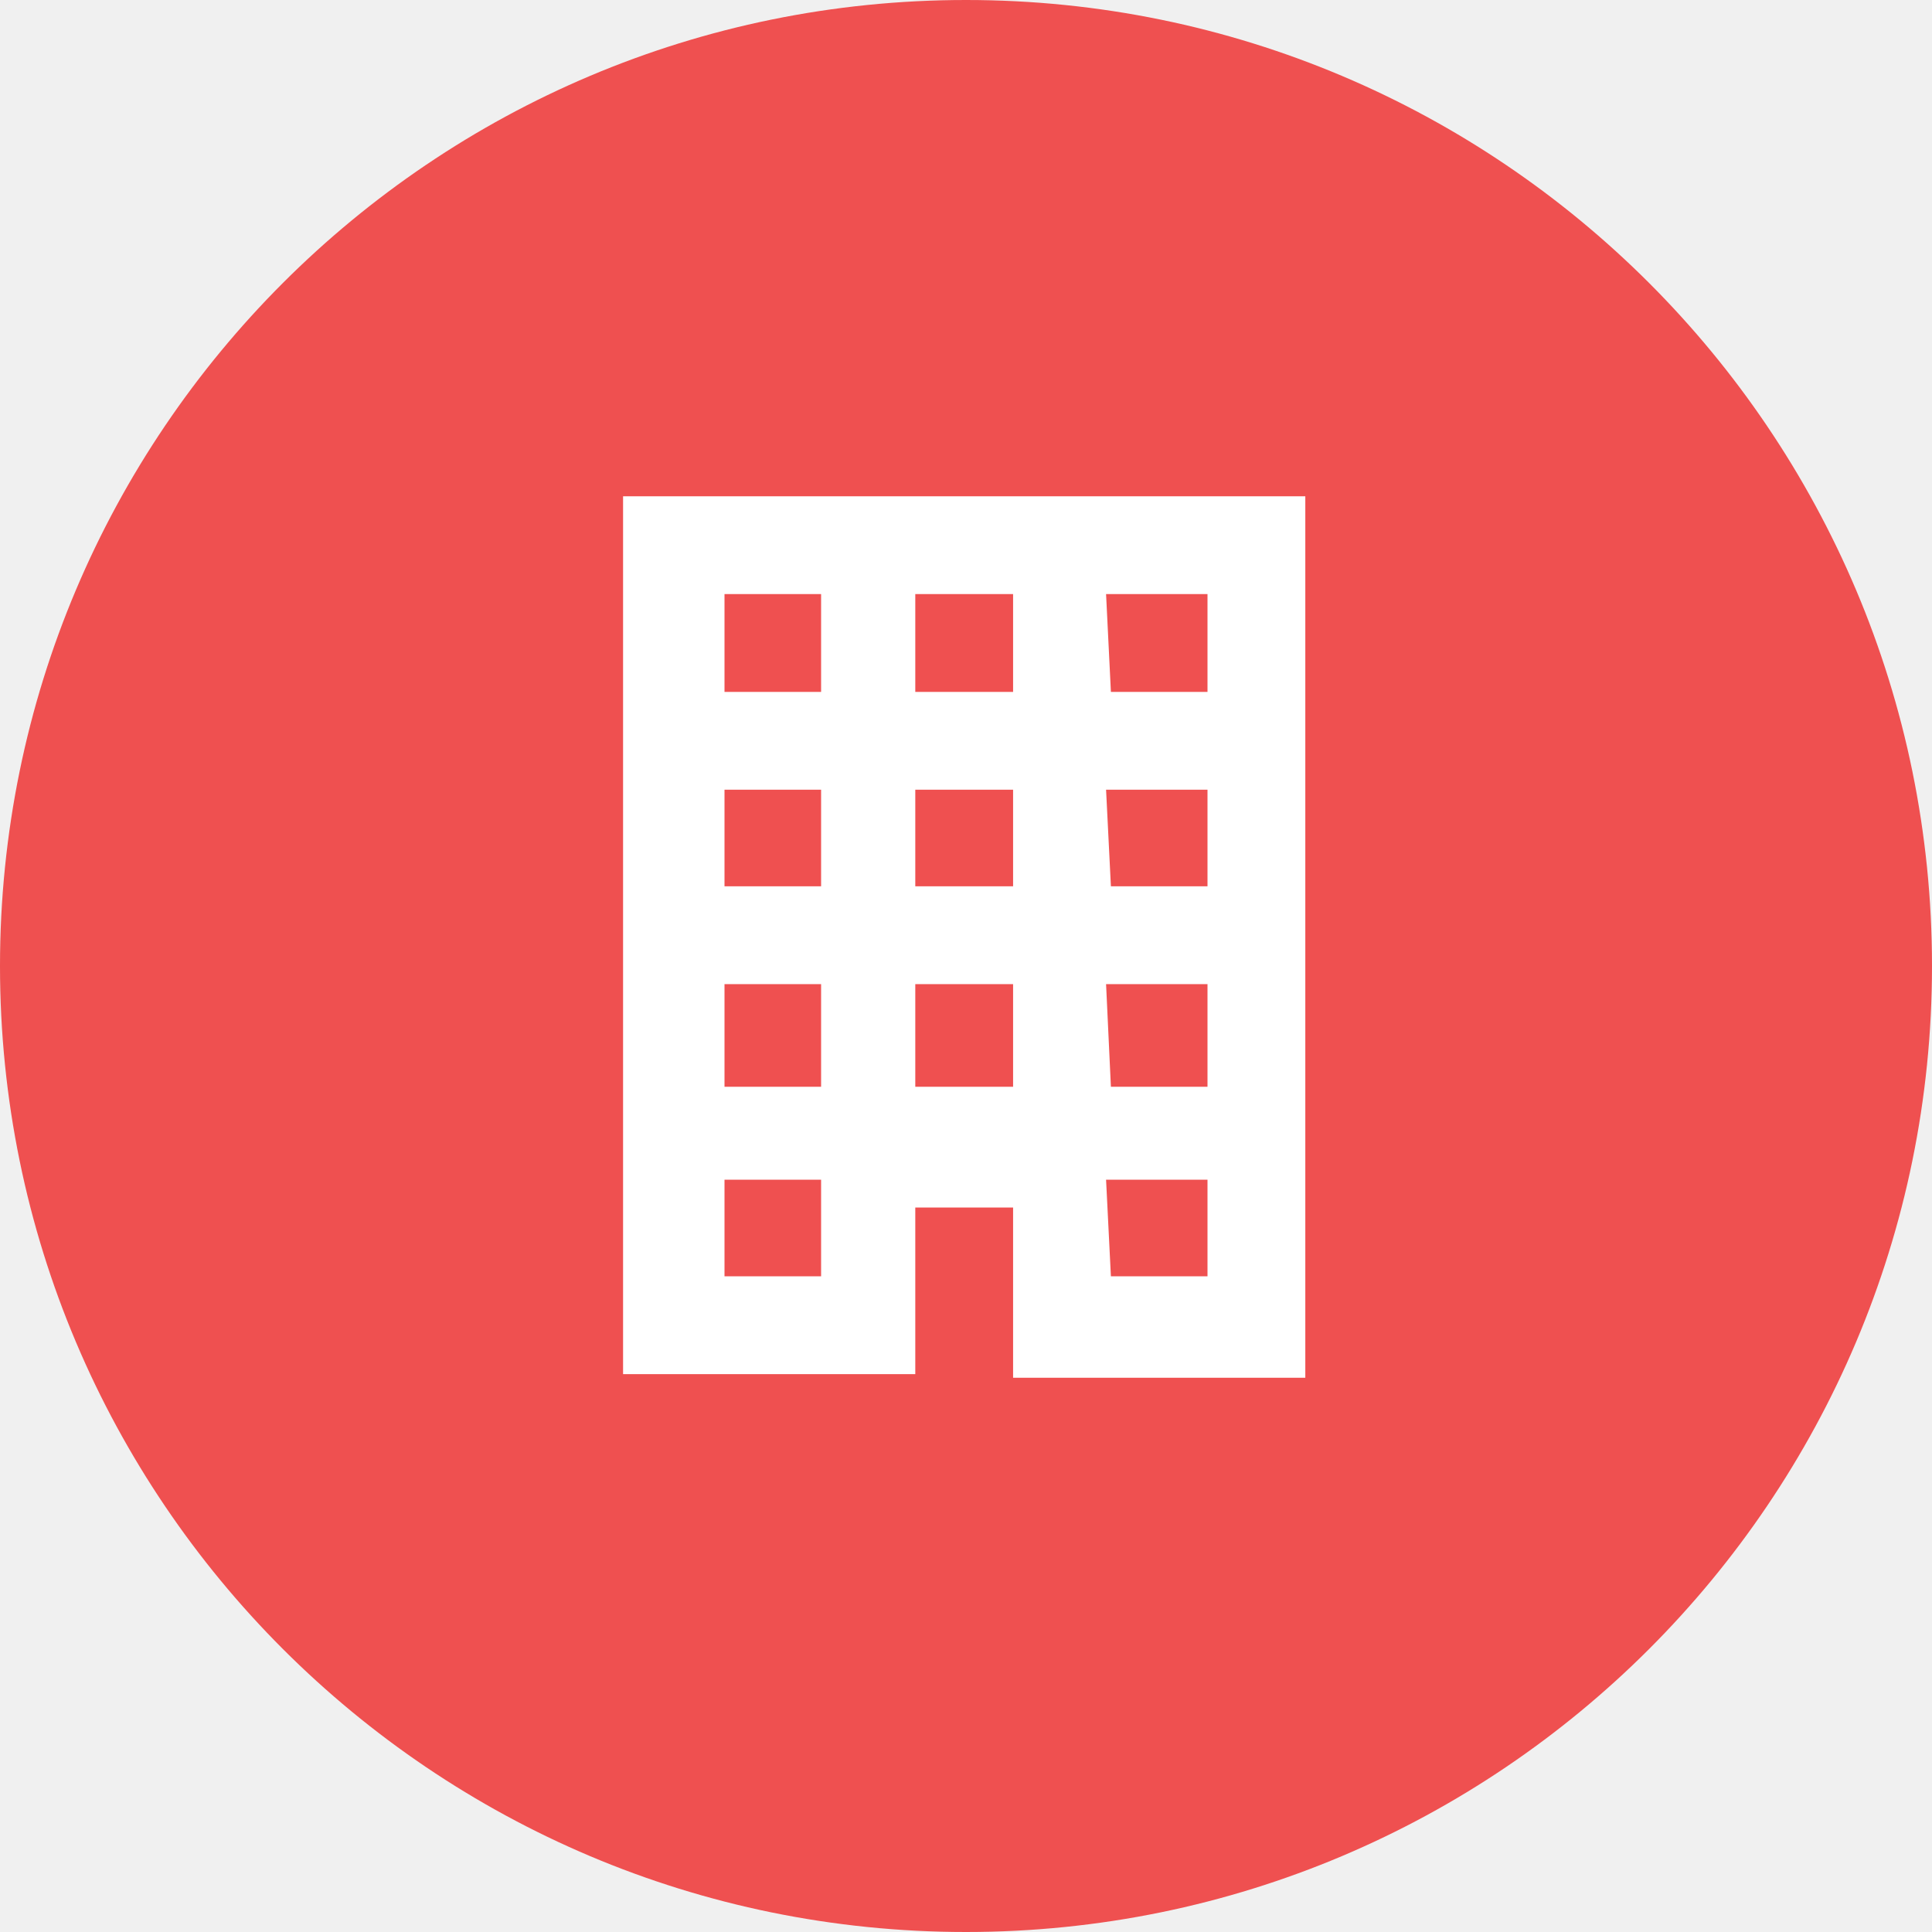
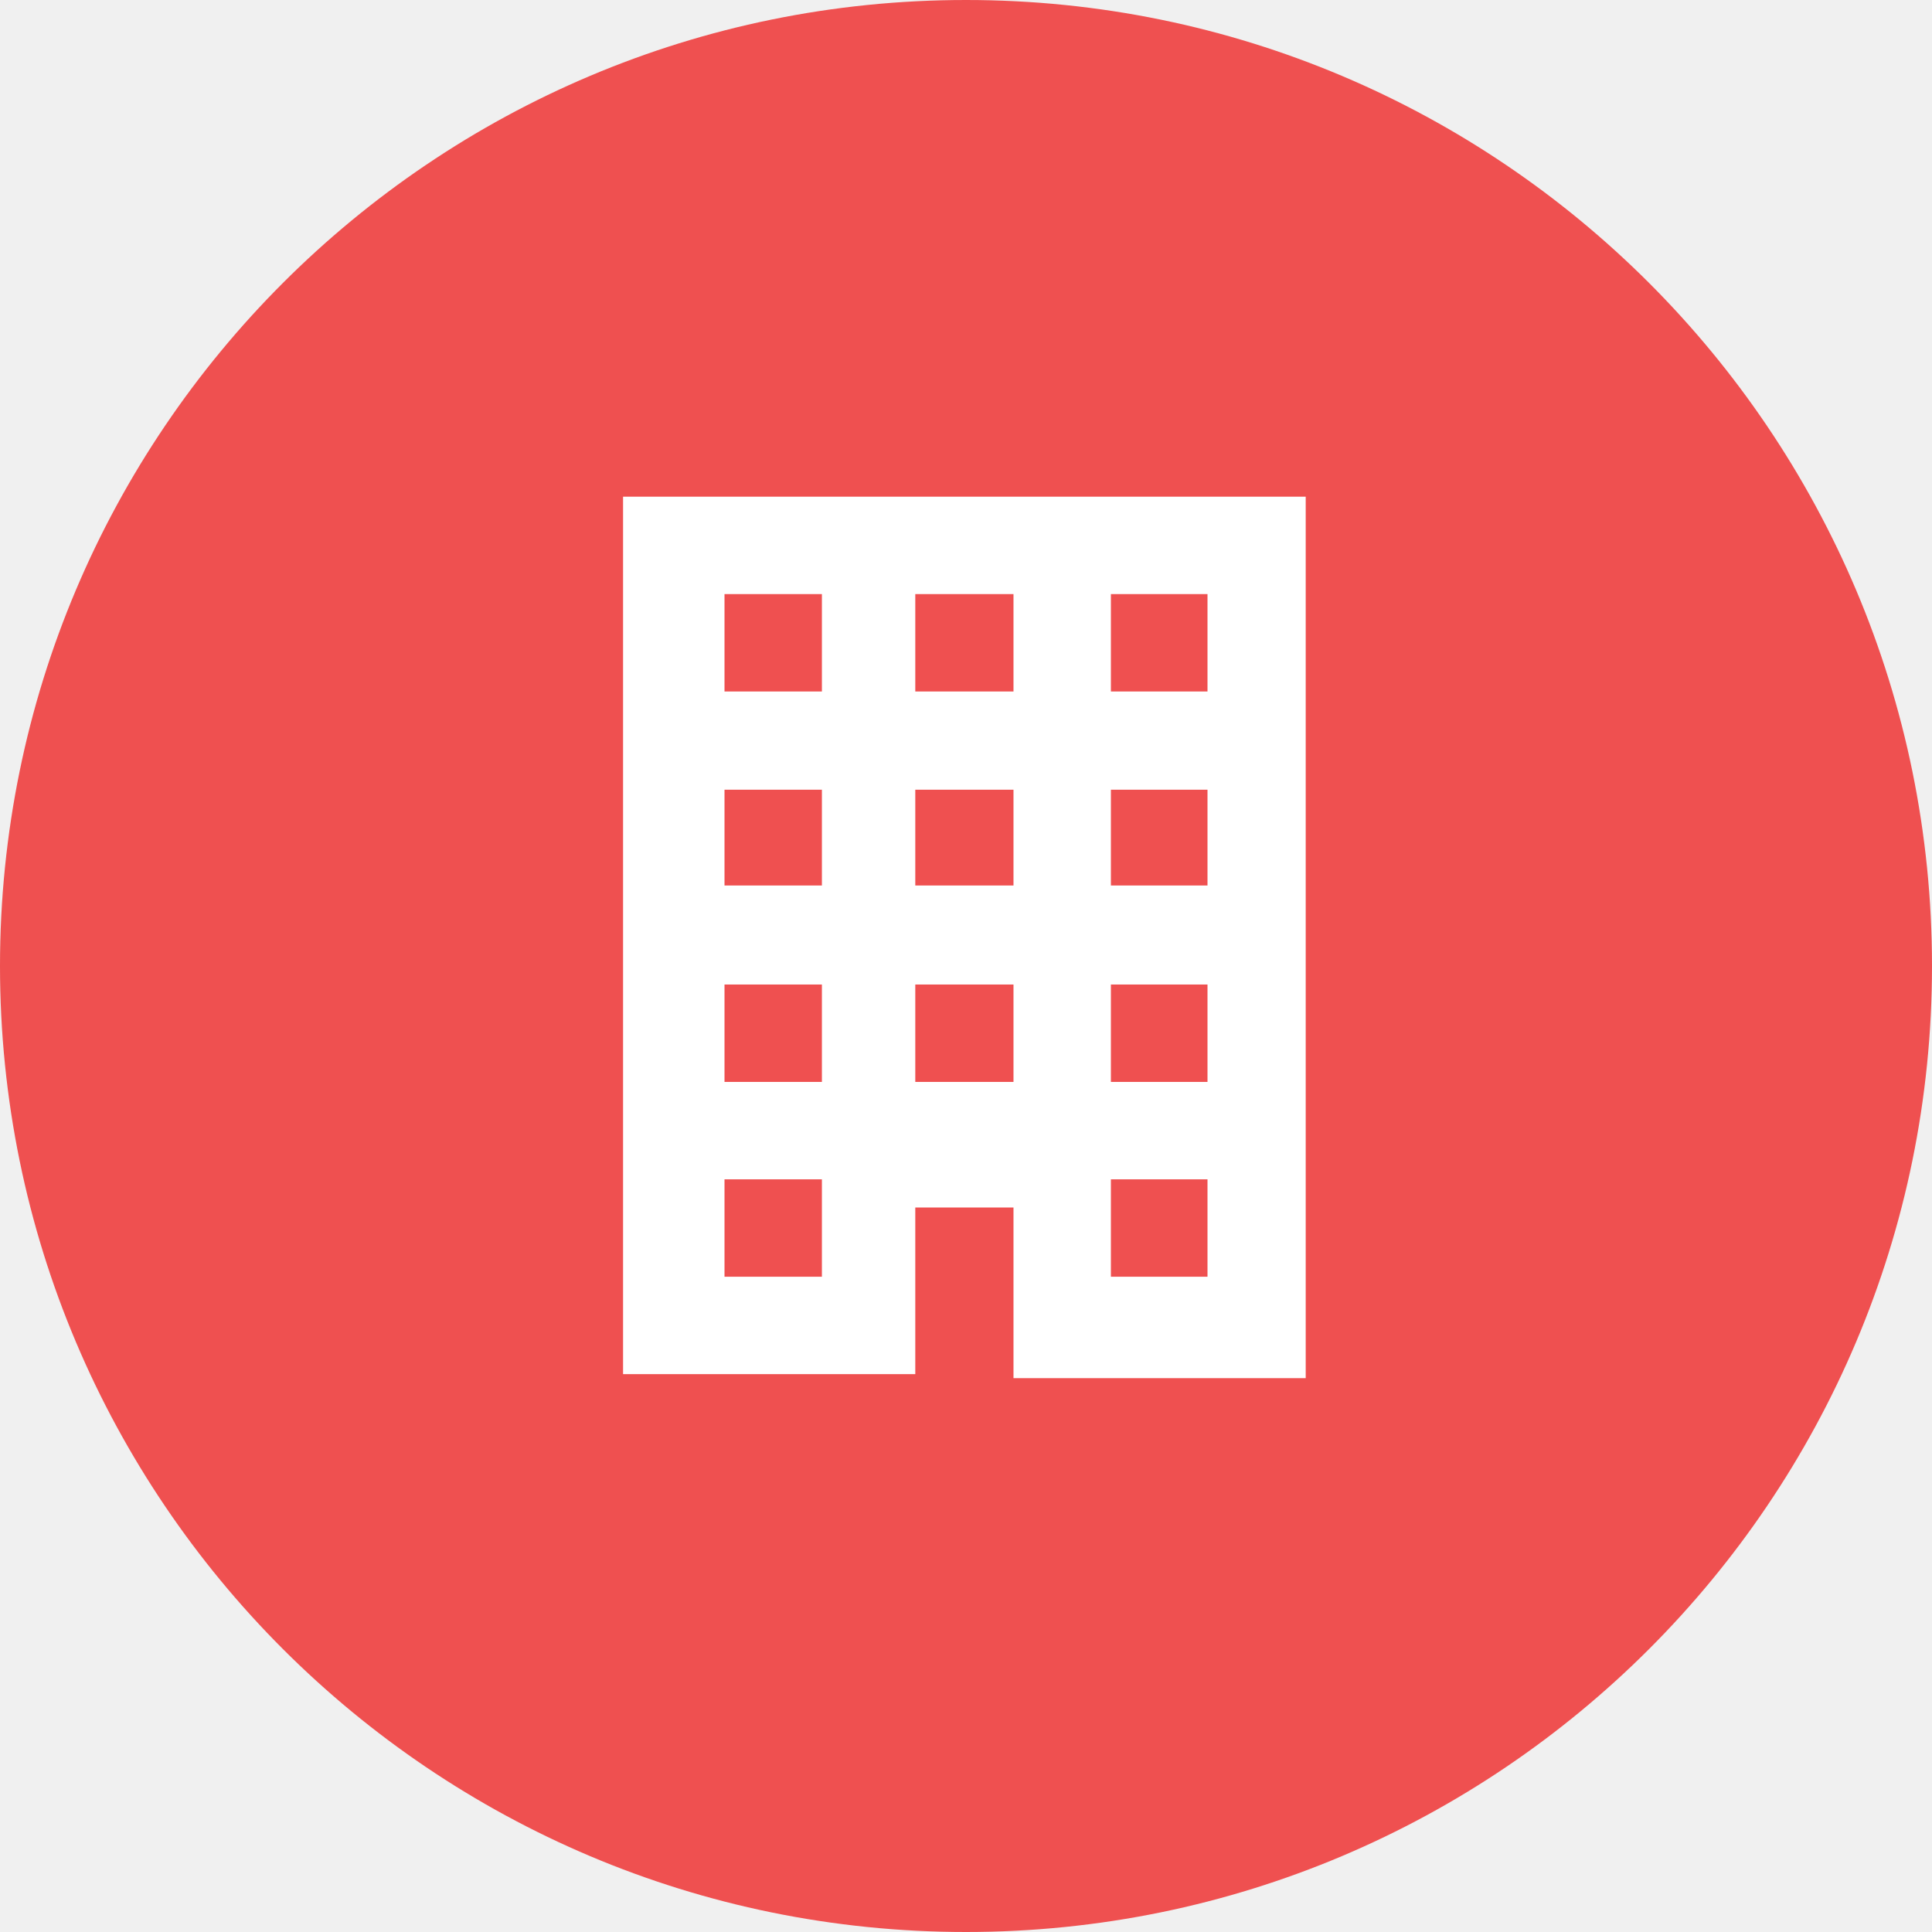
- <svg xmlns="http://www.w3.org/2000/svg" viewBox="0 0 16 16">
+ <svg xmlns="http://www.w3.org/2000/svg" viewBox="0 0 24 24">
  <defs>
    <style>.cls-1{fill:#ef5050;}.cls-2{fill:#fff;}</style>
  </defs>
  <g id="Layer_2" data-name="Layer 2">
    <g id="Layer_1-2" data-name="Layer 1">
-       <path class="cls-1" d="M8,0a8,8,0,1,0,8,8A8,8,0,0,0,8,0Z" />
-       <path class="cls-2" d="M5.16,11.38H7.58V10h.81v1.41h2.42V4.11H5.16Zm4-6.46H10v.81H9.2Zm0,1.62H10v.8H9.2Zm0,1.61H10V9H9.2Zm0,1.62H10v.8H9.2ZM7.58,4.92h.81v.81H7.58Zm0,1.62h.81v.8H7.58Zm0,1.61h.81V9H7.58ZM6,4.92h.8v.81H6ZM6,6.54h.8v.8H6ZM6,8.15h.8V9H6ZM6,9.77h.8v.8H6Z" />
+       <path class="cls-1" d="M12,0A12,12,0,1,0,24,12,12,12,0,0,0,12,0Z" />
+       <path class="cls-2" d="M7.74,17.07h3.63V15h1.22v2.12h3.63V6.17H7.74ZM13.8,7.38H15V8.59H13.8Zm0,2.43H15V11H13.8Zm0,2.42H15v1.21H13.8Zm0,2.42H15v1.21H13.8ZM11.37,7.38h1.22V8.59H11.37Zm0,2.43h1.22V11H11.37Zm0,2.42h1.22v1.21H11.37ZM9,7.38h1.21V8.59H9ZM9,9.81h1.21V11H9Zm0,2.42h1.21v1.21H9Zm0,2.42h1.21v1.21H9Z" />
    </g>
  </g>
</svg>
